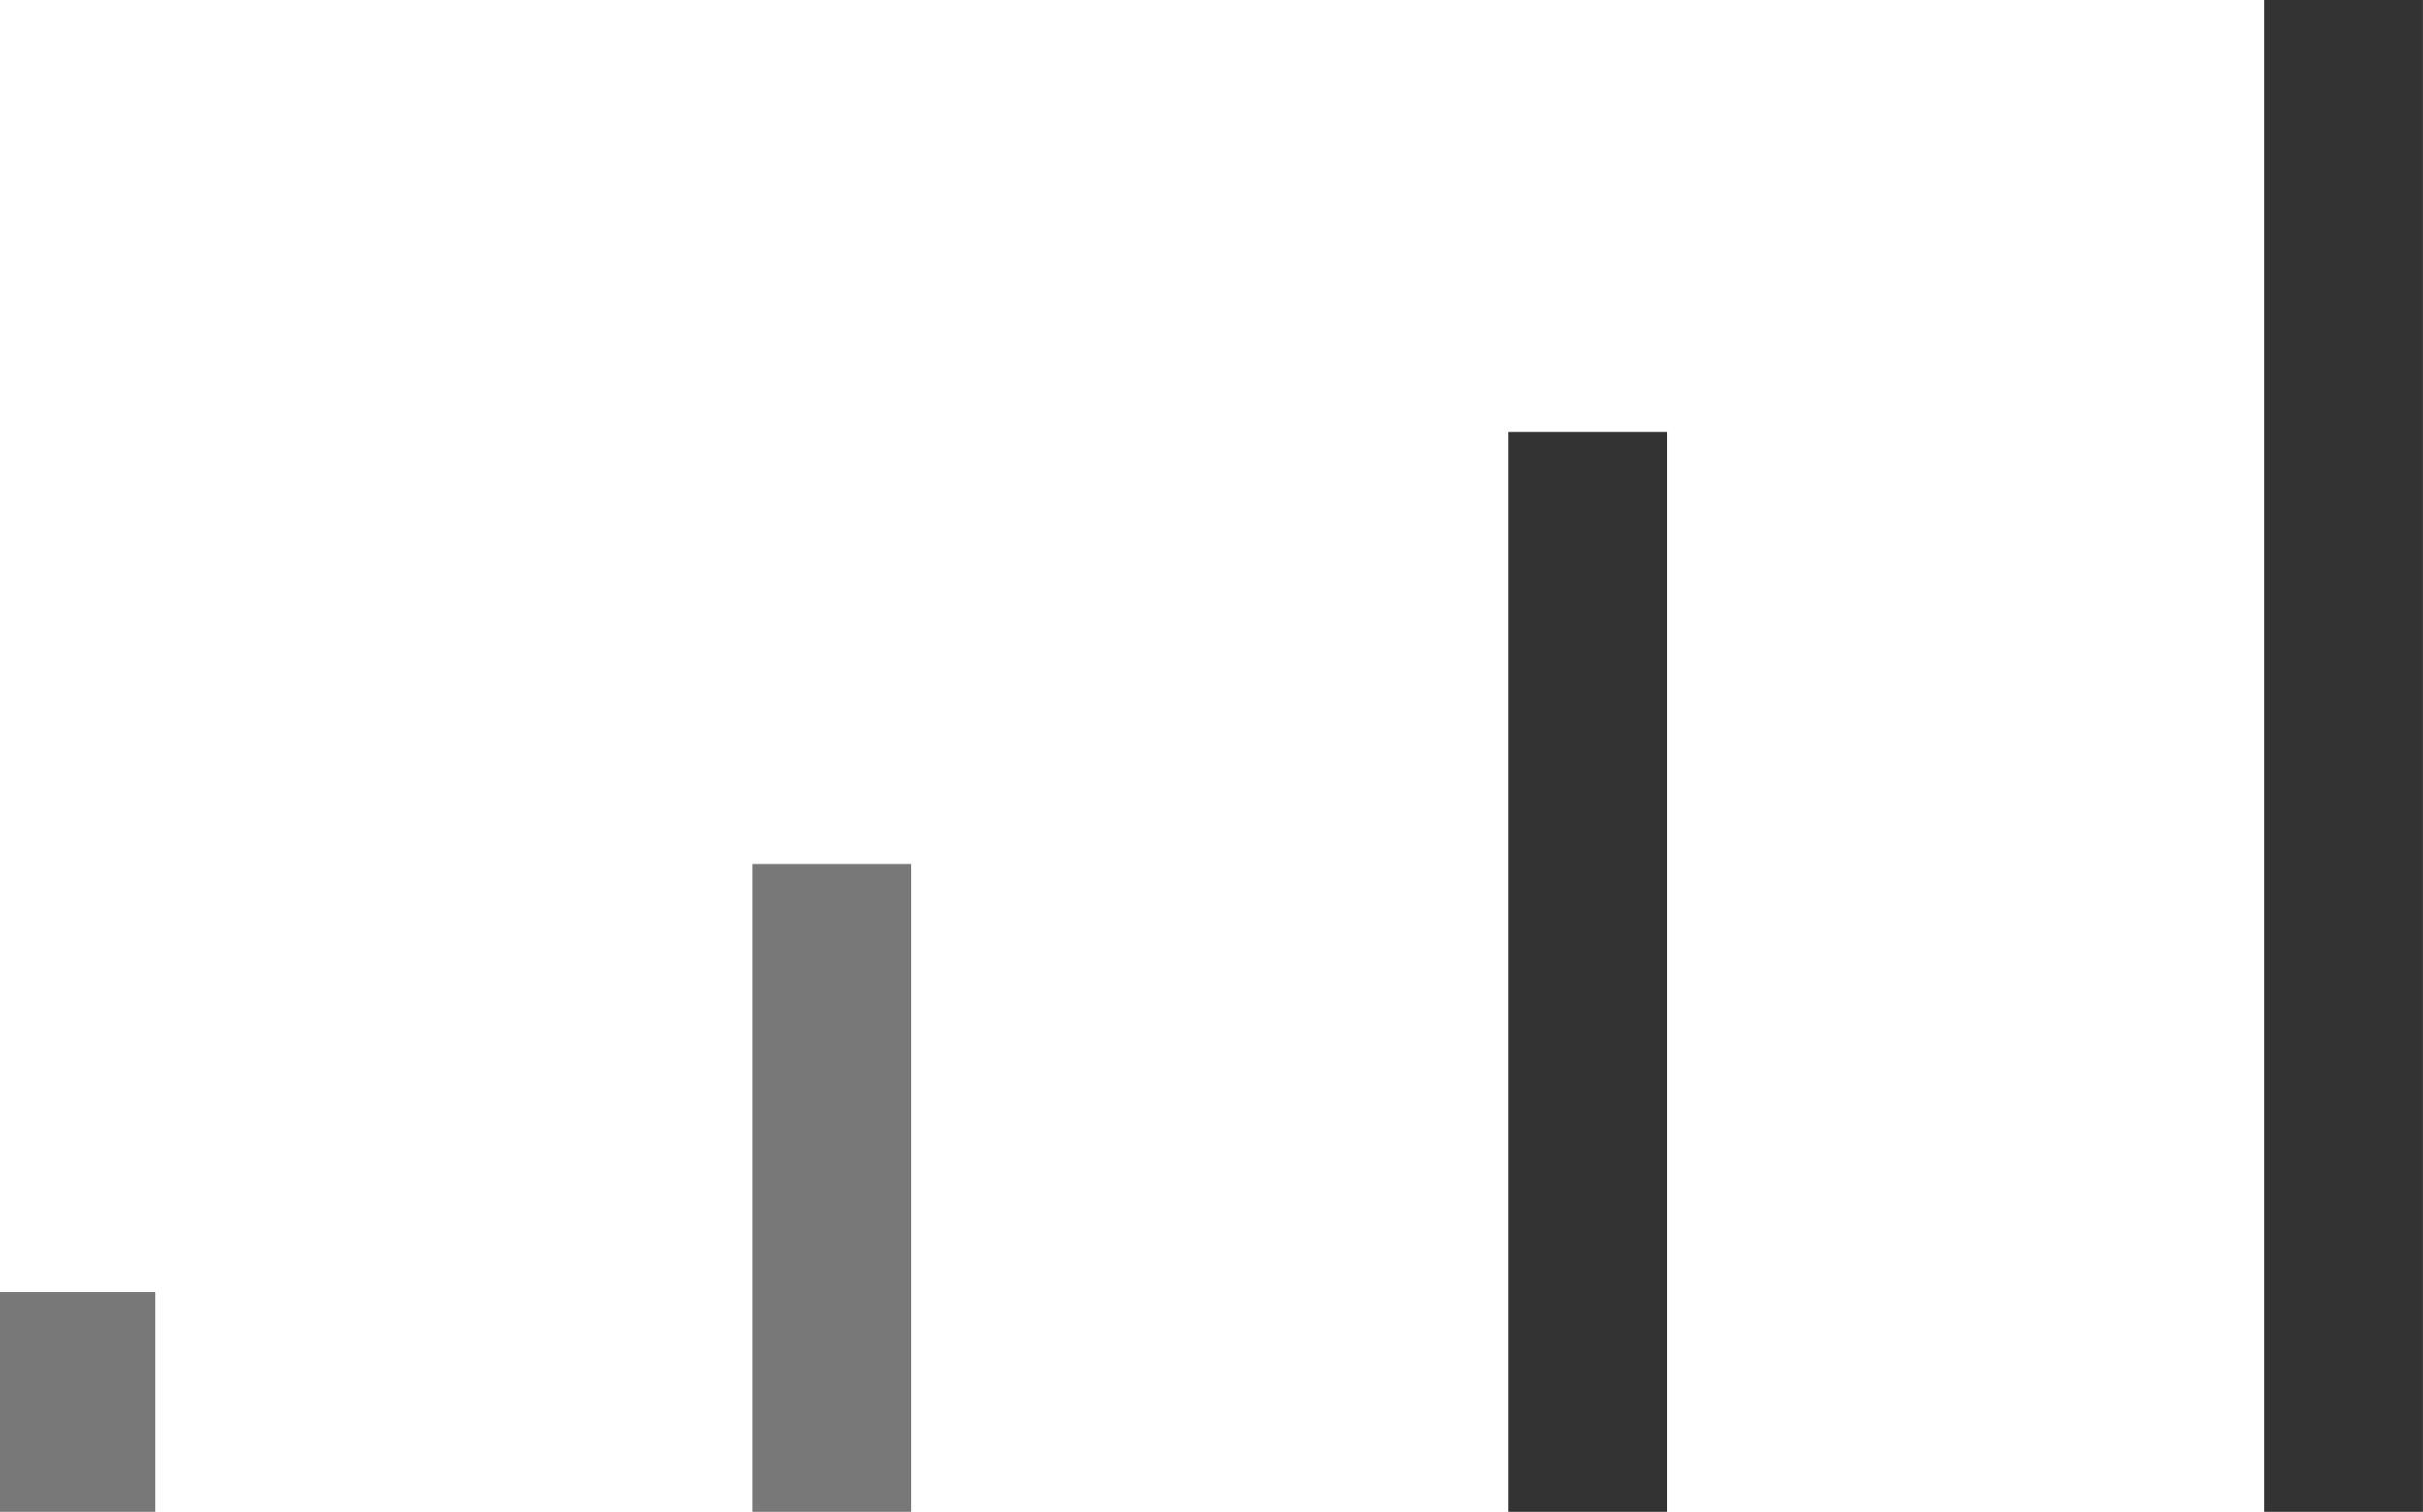
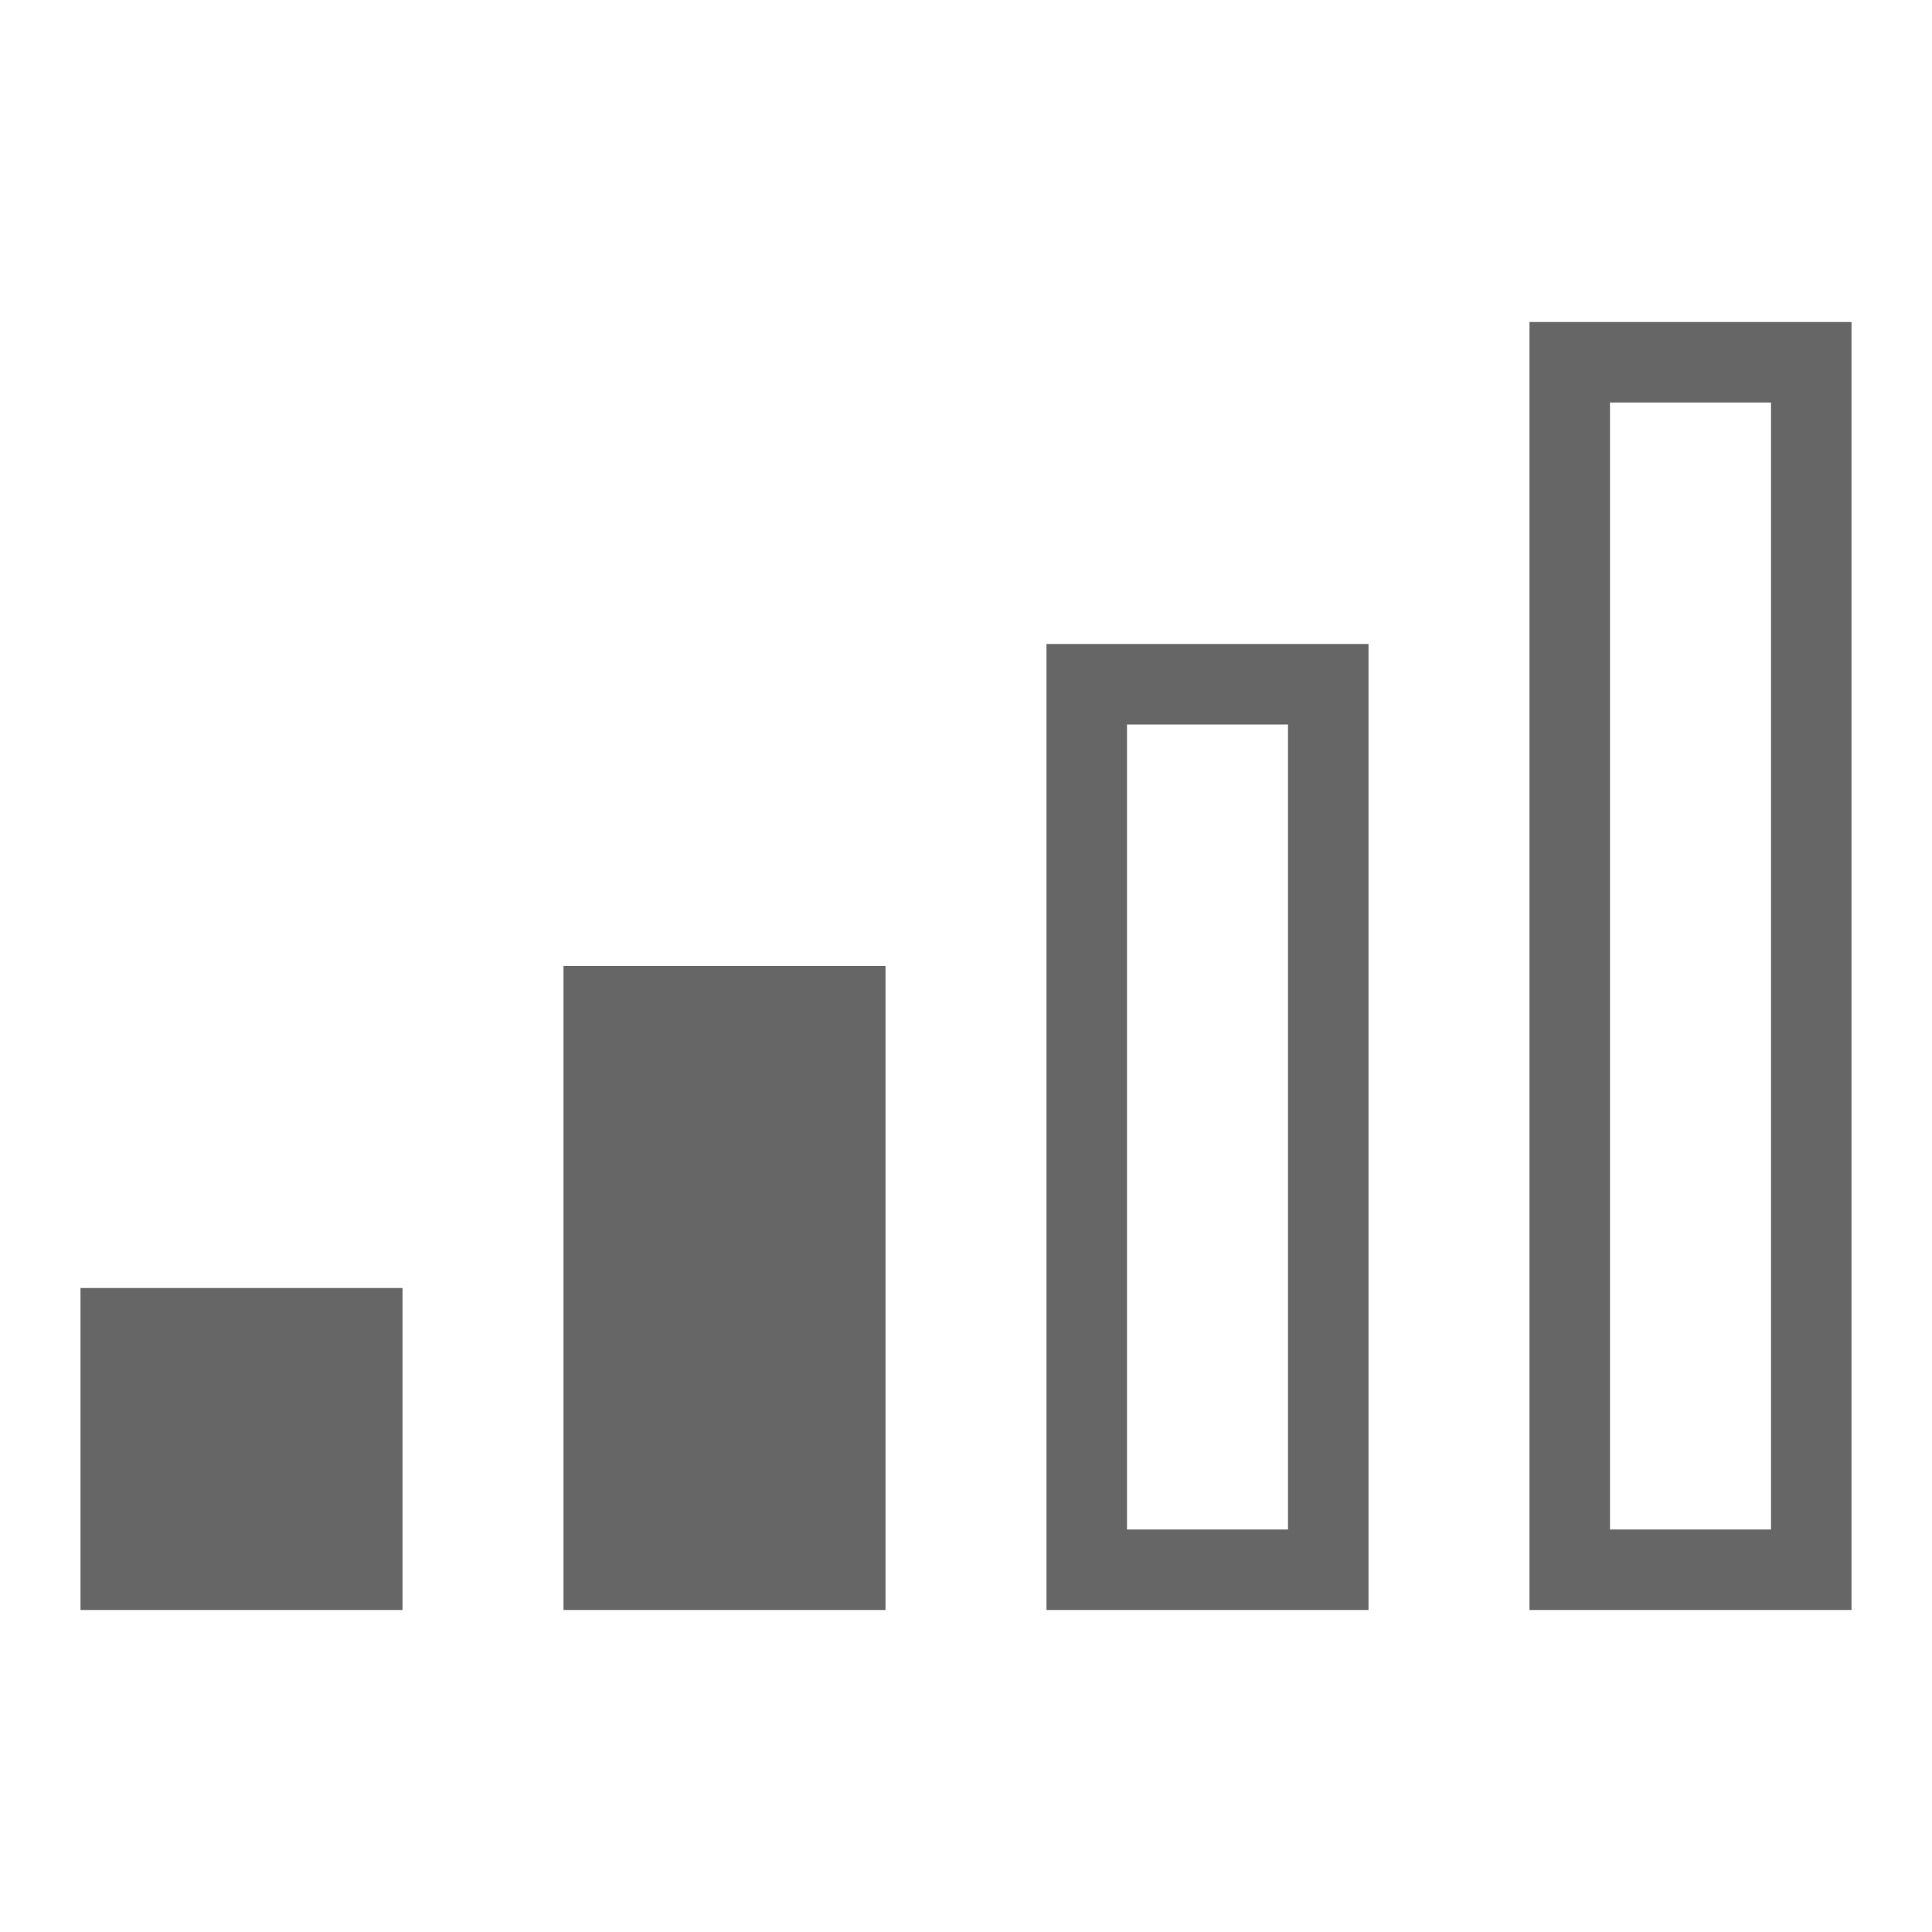
- <svg xmlns="http://www.w3.org/2000/svg" version="1.1" id="Layer_11" x="0px" y="0px" width="1068.5px" height="666.666px" viewBox="0 0 1068.5 666.666" enable-background="new 0 0 1068.5 666.666" xml:space="preserve">
+ <svg xmlns="http://www.w3.org/2000/svg" xml:space="preserve" enable-background="new 0 0 1068.5 666.666" viewBox="0 0 24 24" height="24" width="24" y="0px" x="0px" id="Layer_11" version="1.1">
  <defs id="defs13" />
-   <line fill="none" stroke="#787878" stroke-width="70" stroke-miterlimit="10" x1="33.477" y1="666.666" x2="33.477" y2="569.748" id="line2" />
-   <line fill="none" stroke="#333333" stroke-width="70" stroke-miterlimit="10" x1="366.809" y1="666.666" x2="366.809" y2="380.996" id="line4" style="fill:#6f0000;fill-opacity:1;stroke:#787878;stroke-opacity:1" />
-   <line fill="none" stroke="#333333" stroke-width="70" stroke-miterlimit="10" x1="700.142" y1="666.666" x2="700.142" y2="190.475" id="line6" />
-   <line fill="none" stroke="#333333" stroke-width="70" stroke-miterlimit="10" x1="1033.473" y1="666.666" x2="1033.473" y2="0" id="line8" />
+   <path id="rect838" d="M 1 16 L 1 20 L 5 20 L 5 16 L 1 16 z " style="color:#000000;font-style:normal;font-variant:normal;font-weight:normal;font-stretch:normal;font-size:medium;line-height:normal;font-family:sans-serif;font-variant-ligatures:normal;font-variant-position:normal;font-variant-caps:normal;font-variant-numeric:normal;font-variant-alternates:normal;font-feature-settings:normal;text-indent:0;text-align:start;text-decoration:none;text-decoration-line:none;text-decoration-style:solid;text-decoration-color:#000000;letter-spacing:normal;word-spacing:normal;text-transform:none;writing-mode:lr-tb;direction:ltr;text-orientation:mixed;dominant-baseline:auto;baseline-shift:baseline;text-anchor:start;white-space:normal;shape-padding:0;clip-rule:nonzero;display:inline;overflow:visible;visibility:visible;opacity:1;isolation:auto;mix-blend-mode:normal;color-interpolation:sRGB;color-interpolation-filters:linearRGB;solid-color:#000000;solid-opacity:1;vector-effect:none;fill:#666666;fill-opacity:1;fill-rule:nonzero;stroke:none;stroke-width:1;stroke-linecap:butt;stroke-linejoin:miter;stroke-miterlimit:10;stroke-dasharray:none;stroke-dashoffset:0;stroke-opacity:1;color-rendering:auto;image-rendering:auto;shape-rendering:auto;text-rendering:auto;enable-background:accumulate" />
+   <path id="rect838-6" d="M 7 12 L 7 20 L 11 20 L 11 12 L 7 12 z " style="color:#000000;font-style:normal;font-variant:normal;font-weight:normal;font-stretch:normal;font-size:medium;line-height:normal;font-family:sans-serif;font-variant-ligatures:normal;font-variant-position:normal;font-variant-caps:normal;font-variant-numeric:normal;font-variant-alternates:normal;font-feature-settings:normal;text-indent:0;text-align:start;text-decoration:none;text-decoration-line:none;text-decoration-style:solid;text-decoration-color:#000000;letter-spacing:normal;word-spacing:normal;text-transform:none;writing-mode:lr-tb;direction:ltr;text-orientation:mixed;dominant-baseline:auto;baseline-shift:baseline;text-anchor:start;white-space:normal;shape-padding:0;clip-rule:nonzero;display:inline;overflow:visible;visibility:visible;opacity:1;isolation:auto;mix-blend-mode:normal;color-interpolation:sRGB;color-interpolation-filters:linearRGB;solid-color:#000000;solid-opacity:1;vector-effect:none;fill:#666666;fill-opacity:1;fill-rule:nonzero;stroke:none;stroke-width:1;stroke-linecap:butt;stroke-linejoin:miter;stroke-miterlimit:10;stroke-dasharray:none;stroke-dashoffset:0;stroke-opacity:1;color-rendering:auto;image-rendering:auto;shape-rendering:auto;text-rendering:auto;enable-background:accumulate" />
+   <path id="rect838-6-7" d="m 13,8 v 12 h 4 V 8 Z m 1,1 h 2 v 10 h -2 z" style="color:#000000;font-style:normal;font-variant:normal;font-weight:normal;font-stretch:normal;font-size:medium;line-height:normal;font-family:sans-serif;font-variant-ligatures:normal;font-variant-position:normal;font-variant-caps:normal;font-variant-numeric:normal;font-variant-alternates:normal;font-feature-settings:normal;text-indent:0;text-align:start;text-decoration:none;text-decoration-line:none;text-decoration-style:solid;text-decoration-color:#000000;letter-spacing:normal;word-spacing:normal;text-transform:none;writing-mode:lr-tb;direction:ltr;text-orientation:mixed;dominant-baseline:auto;baseline-shift:baseline;text-anchor:start;white-space:normal;shape-padding:0;clip-rule:nonzero;display:inline;overflow:visible;visibility:visible;opacity:1;isolation:auto;mix-blend-mode:normal;color-interpolation:sRGB;color-interpolation-filters:linearRGB;solid-color:#000000;solid-opacity:1;vector-effect:none;fill:#666666;fill-opacity:1;fill-rule:nonzero;stroke:none;stroke-width:1;stroke-linecap:butt;stroke-linejoin:miter;stroke-miterlimit:10;stroke-dasharray:none;stroke-dashoffset:0;stroke-opacity:1;color-rendering:auto;image-rendering:auto;shape-rendering:auto;text-rendering:auto;enable-background:accumulate" />
+   <path id="rect838-6-7-5" d="m 19,4 v 16 h 4 V 4 Z m 1,1 h 2 v 14 h -2 z" style="color:#000000;font-style:normal;font-variant:normal;font-weight:normal;font-stretch:normal;font-size:medium;line-height:normal;font-family:sans-serif;font-variant-ligatures:normal;font-variant-position:normal;font-variant-caps:normal;font-variant-numeric:normal;font-variant-alternates:normal;font-feature-settings:normal;text-indent:0;text-align:start;text-decoration:none;text-decoration-line:none;text-decoration-style:solid;text-decoration-color:#000000;letter-spacing:normal;word-spacing:normal;text-transform:none;writing-mode:lr-tb;direction:ltr;text-orientation:mixed;dominant-baseline:auto;baseline-shift:baseline;text-anchor:start;white-space:normal;shape-padding:0;clip-rule:nonzero;display:inline;overflow:visible;visibility:visible;opacity:1;isolation:auto;mix-blend-mode:normal;color-interpolation:sRGB;color-interpolation-filters:linearRGB;solid-color:#000000;solid-opacity:1;vector-effect:none;fill:#666666;fill-opacity:1;fill-rule:nonzero;stroke:none;stroke-width:1;stroke-linecap:butt;stroke-linejoin:miter;stroke-miterlimit:10;stroke-dasharray:none;stroke-dashoffset:0;stroke-opacity:1;color-rendering:auto;image-rendering:auto;shape-rendering:auto;text-rendering:auto;enable-background:accumulate" />
</svg>
